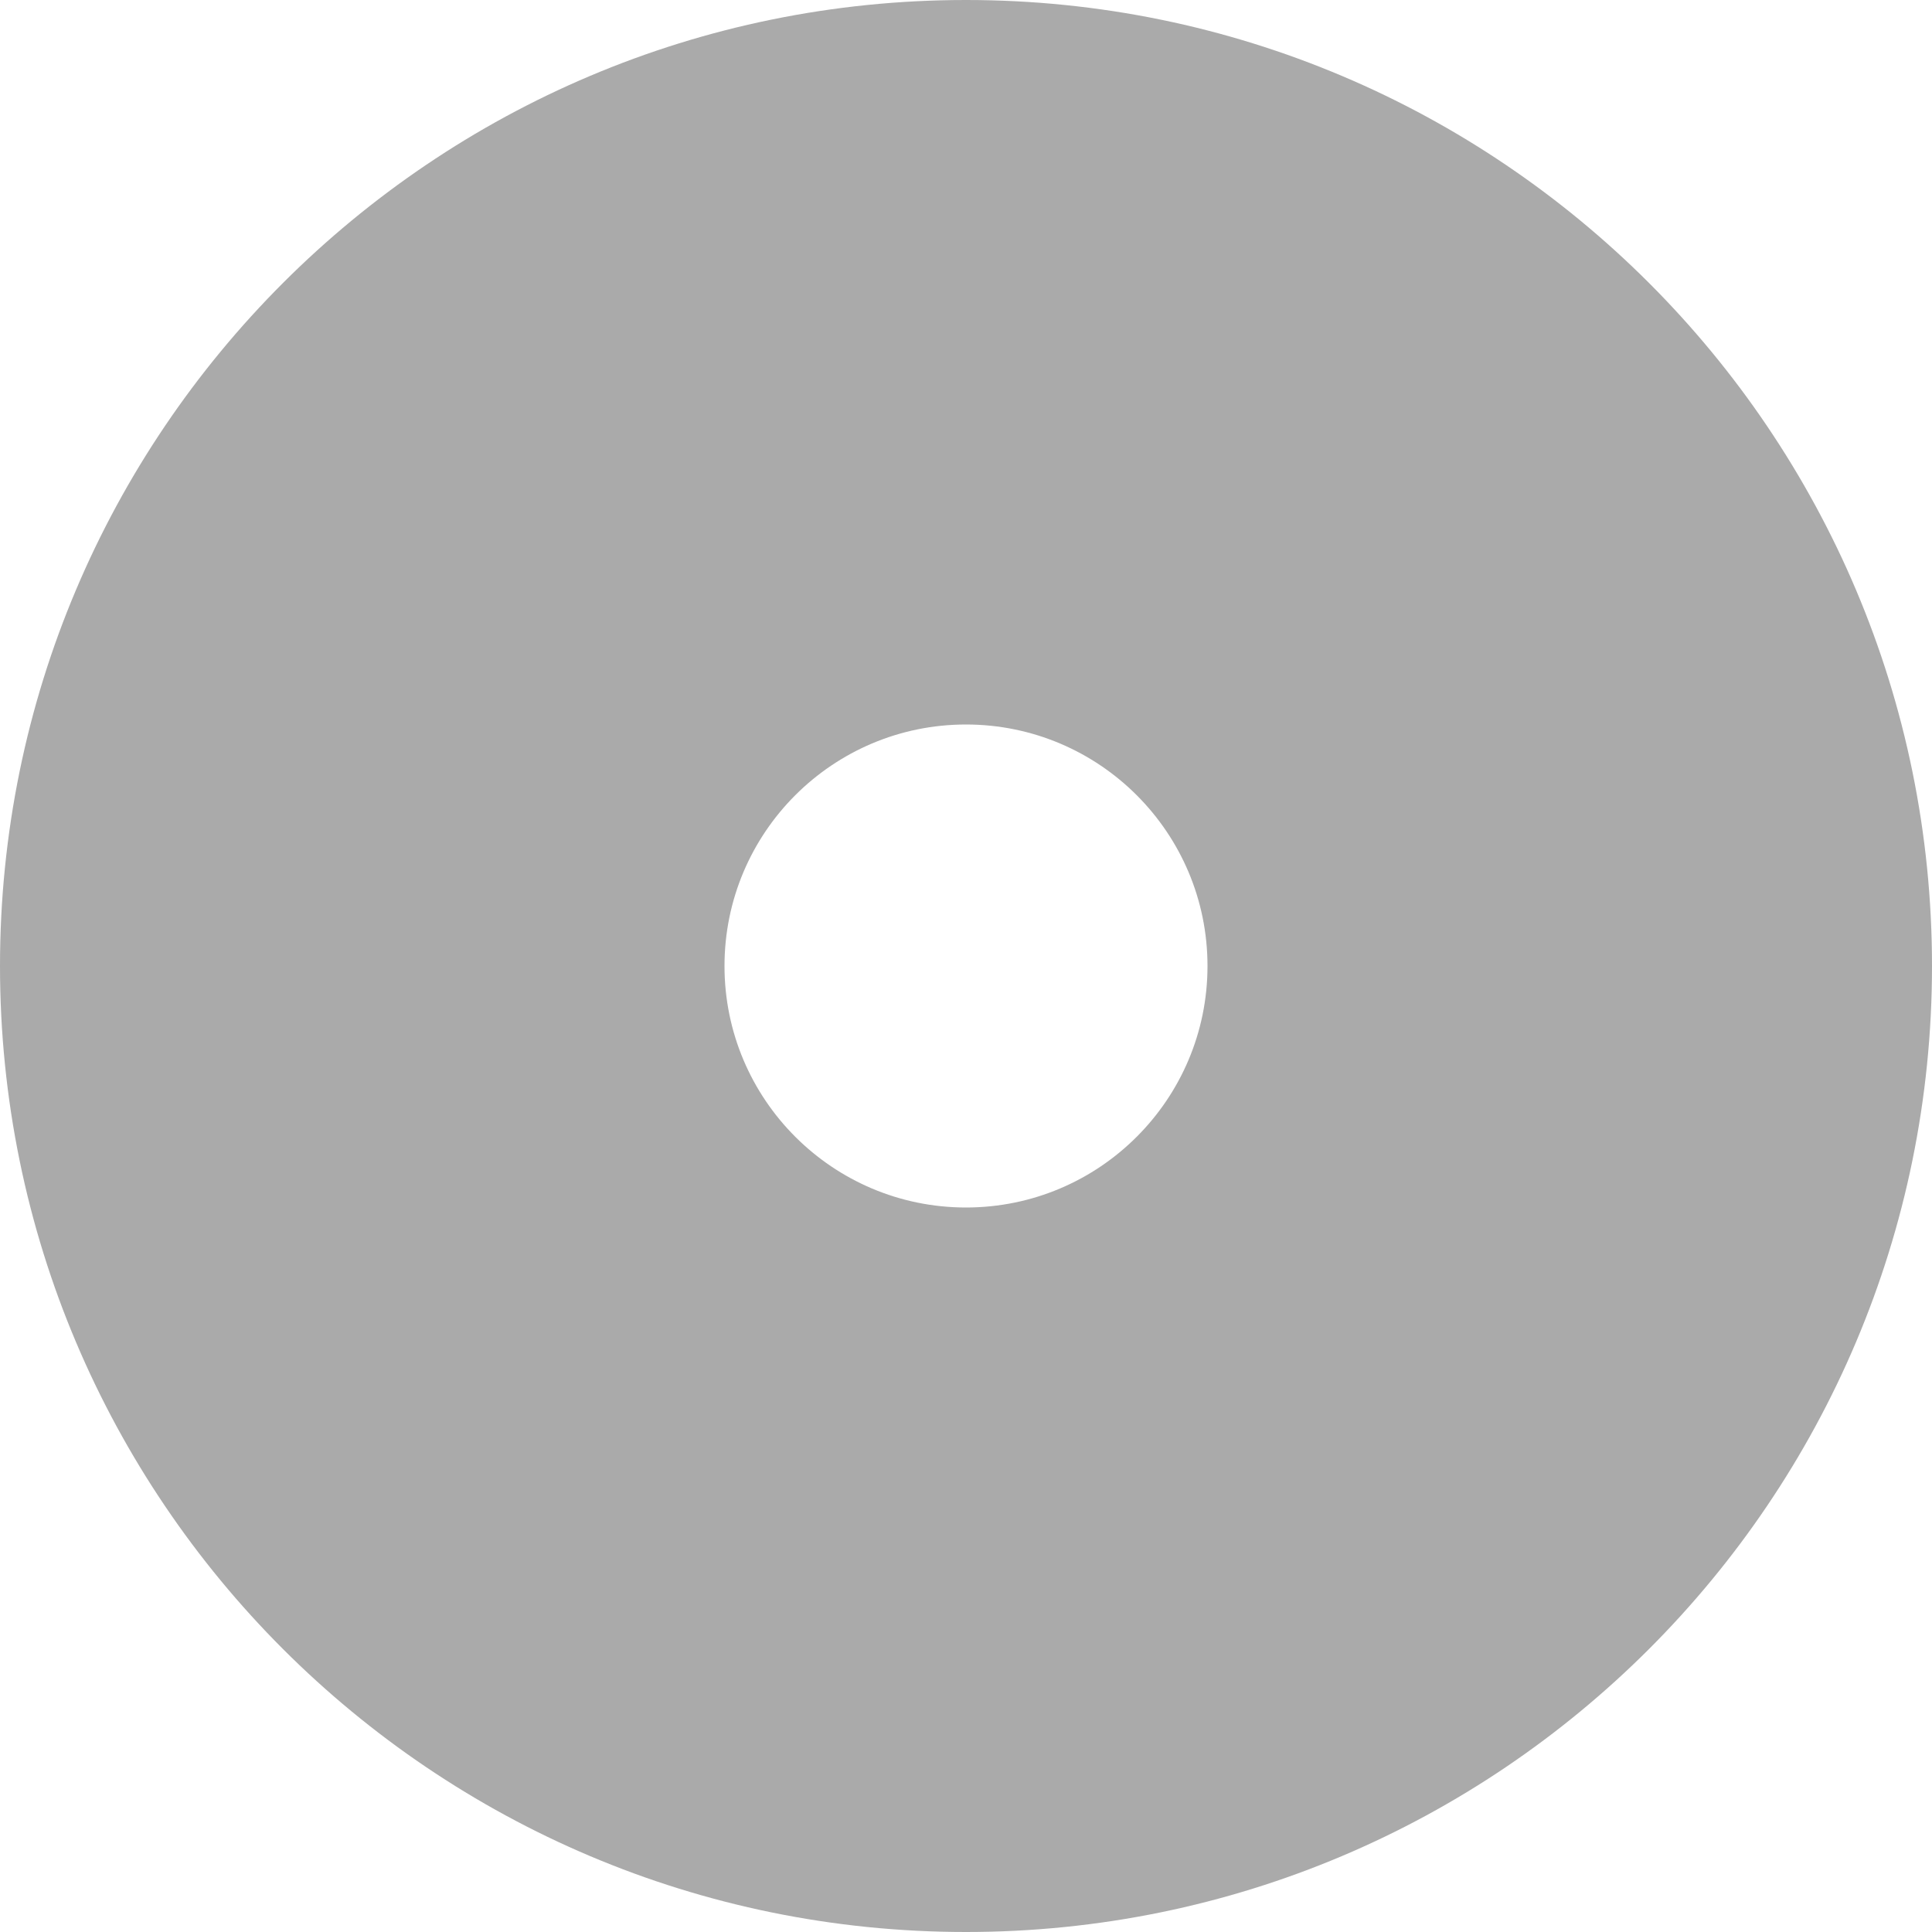
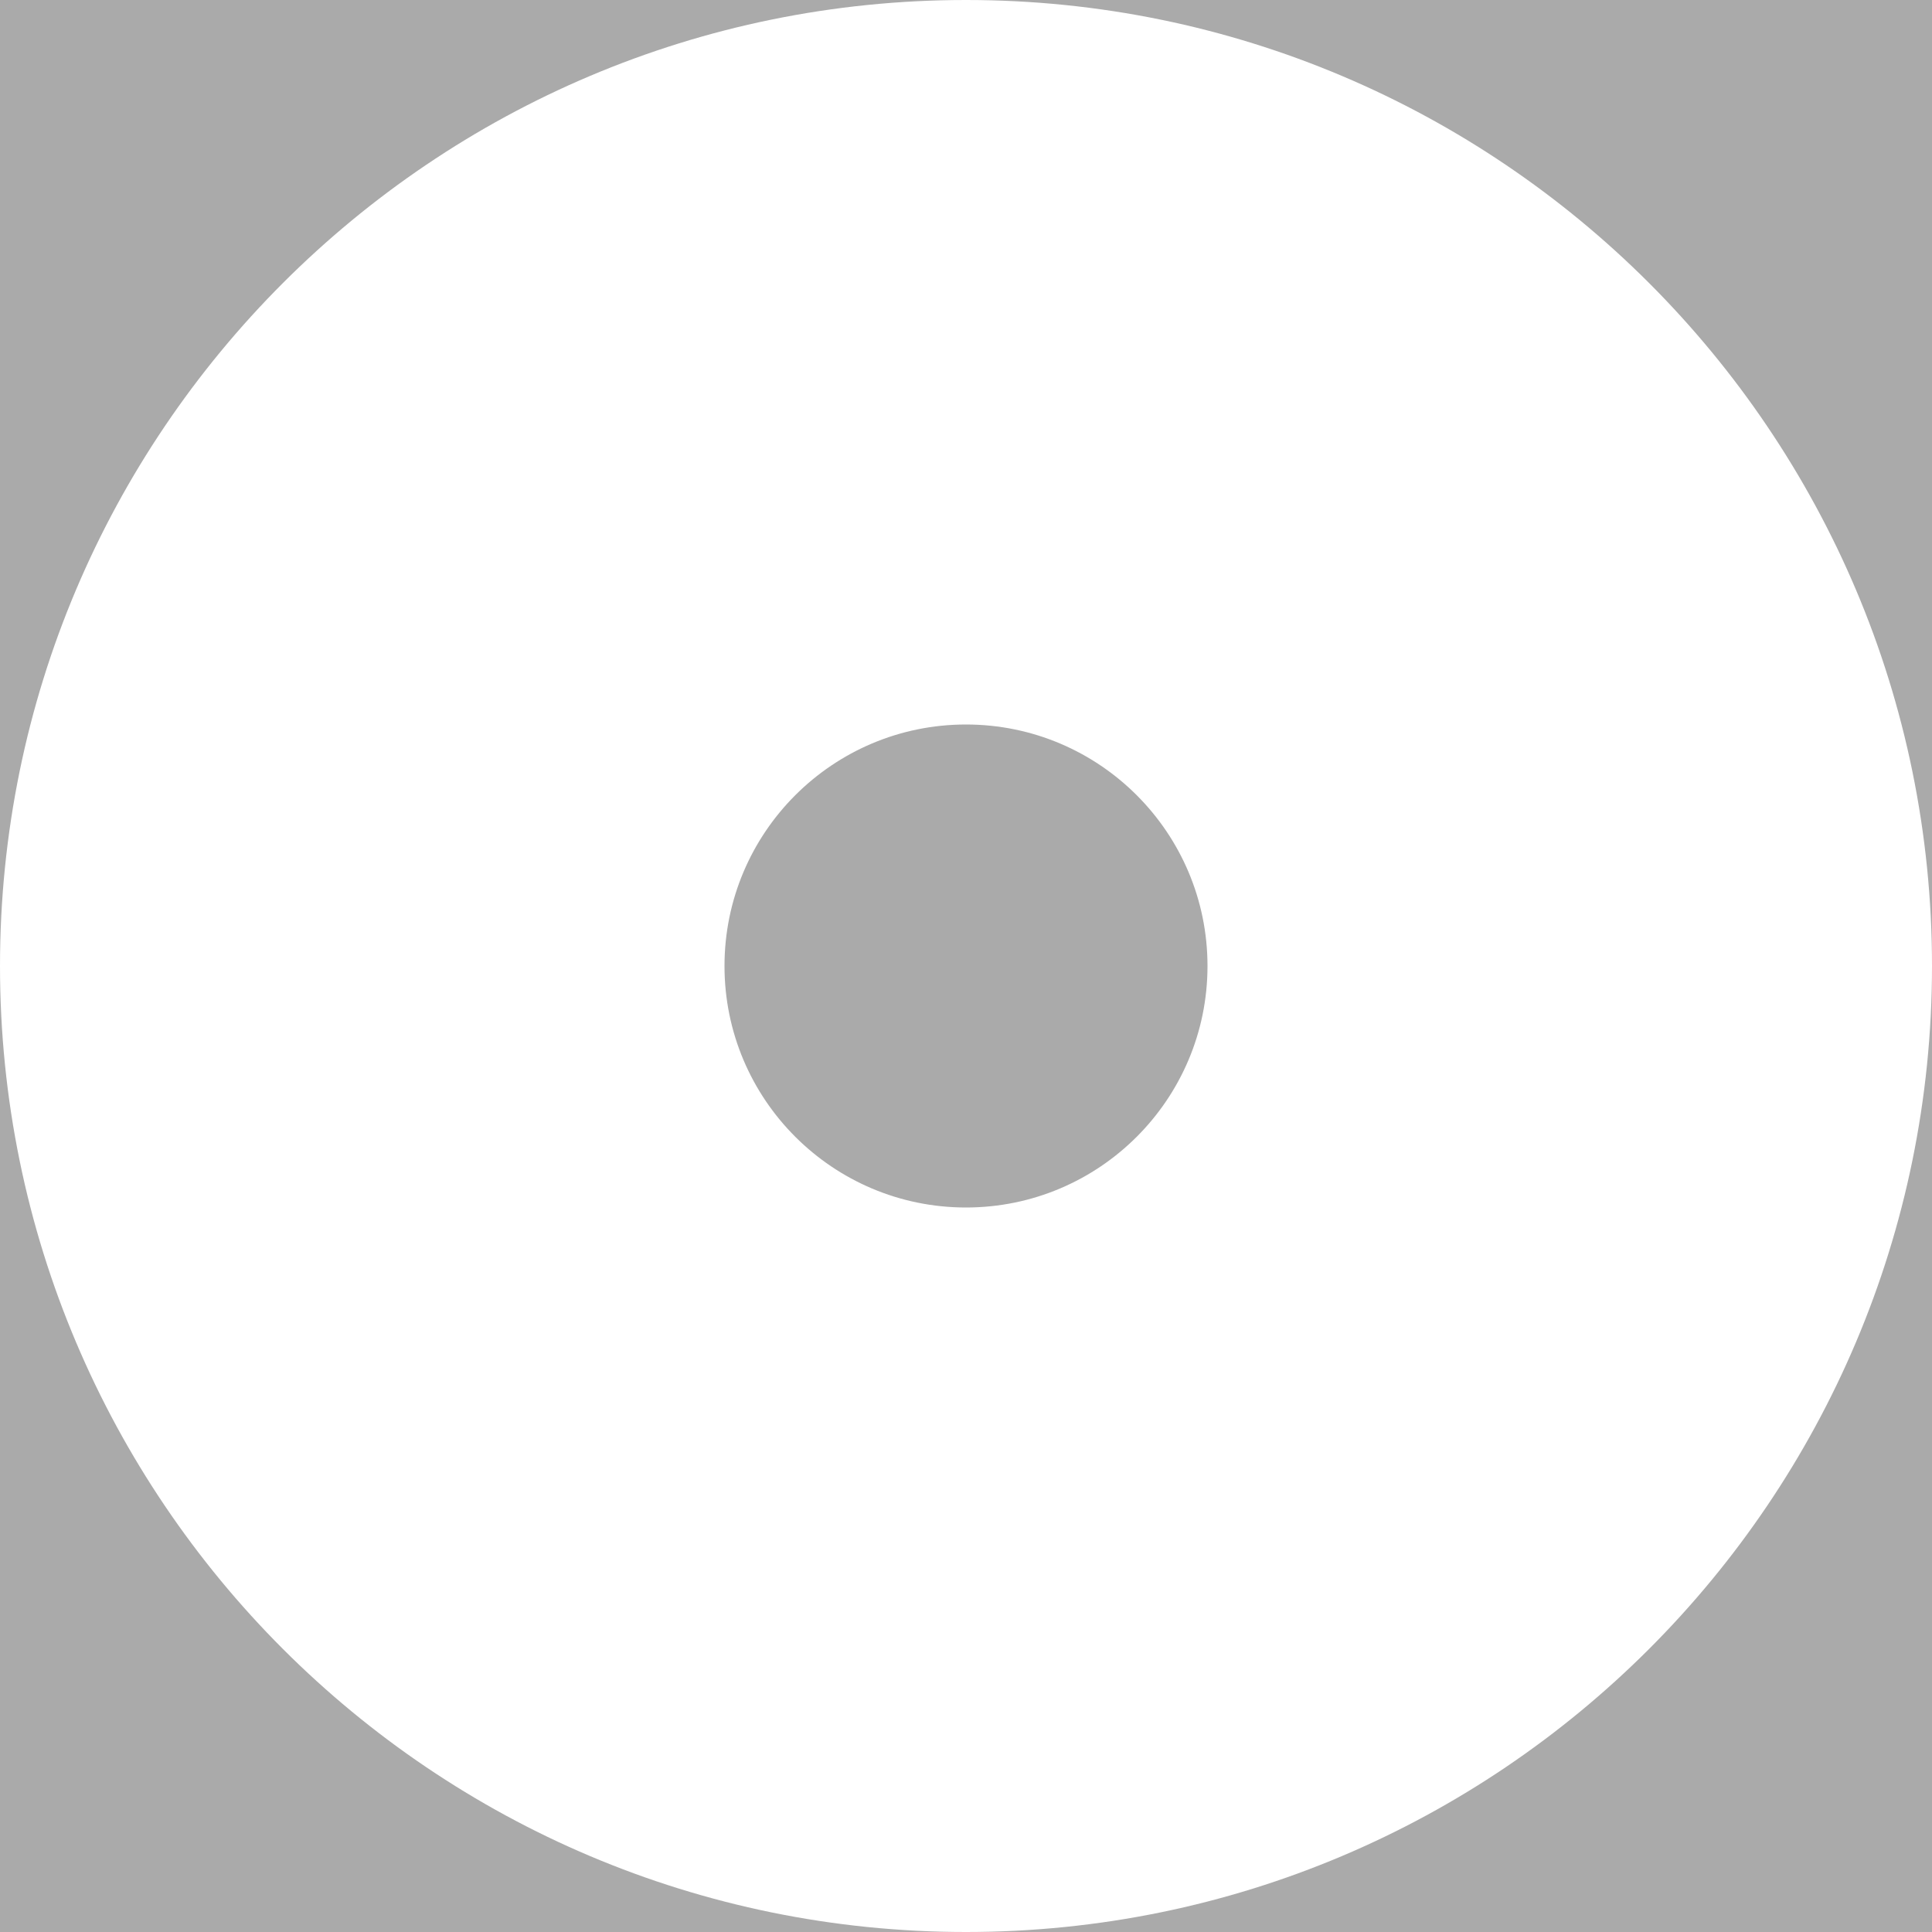
<svg xmlns="http://www.w3.org/2000/svg" version="1.1" id="layer1" x="0px" y="0px" viewBox="0 0 100 100" enable-background="new 0 0 100 100" xml:space="preserve">
  <g id="layer1">
-     <rect class="color1" fill="#FFFFFF" width="100" height="100" />
-     <path class="color0" fill="#AAAAAA" d="M50,0C22.392,0,0,22.391,0,50s22.391,50,50,50c27.608,0,50-22.391,50-50S77.609,0,50,0z   M50,62.5c-6.902,0-12.5-5.598-12.5-12.5S43.098,37.5,50,37.5S62.5,43.098,62.5,50S56.902,62.5,50,62.5z" />
+     <rect class="color1" fill="#AAAAAA" width="100" height="100" />
+     <path class="color0" fill="#FFFFFF" d="M50,0C22.392,0,0,22.391,0,50s22.391,50,50,50c27.608,0,50-22.391,50-50S77.609,0,50,0z   M50,62.5c-6.902,0-12.5-5.598-12.5-12.5S43.098,37.5,50,37.5S62.5,43.098,62.5,50S56.902,62.5,50,62.5z" />
  </g>
</svg>
